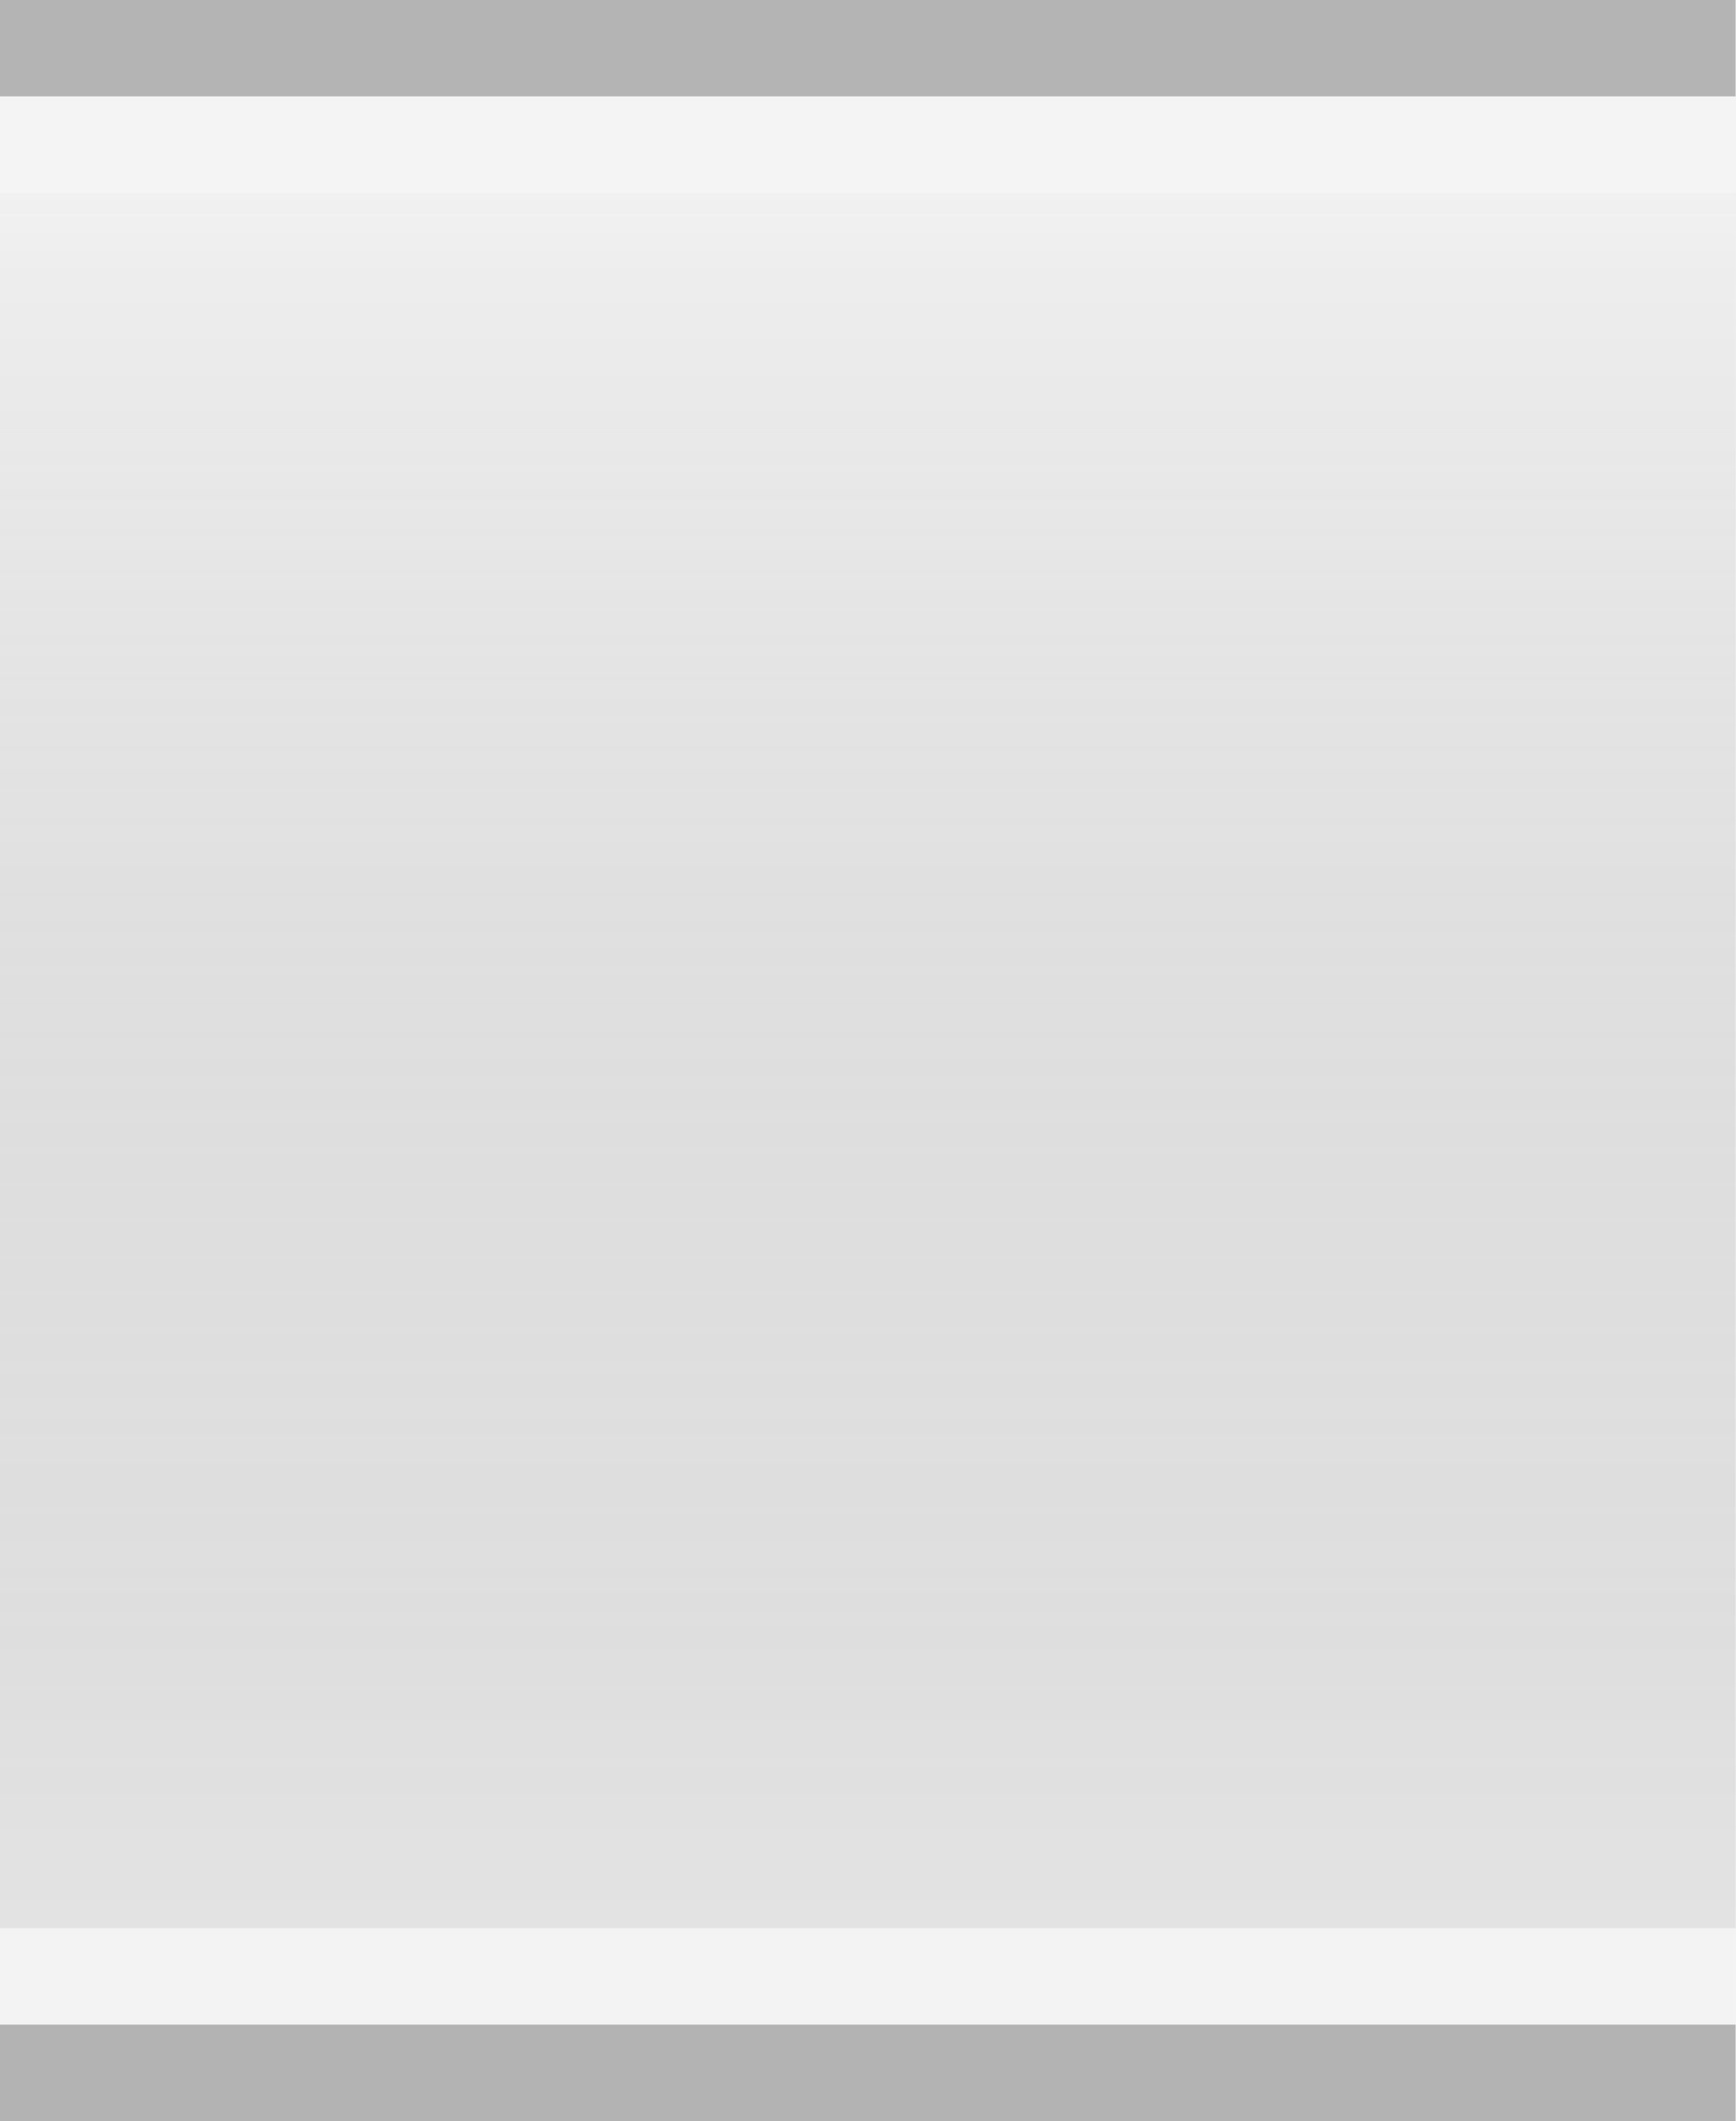
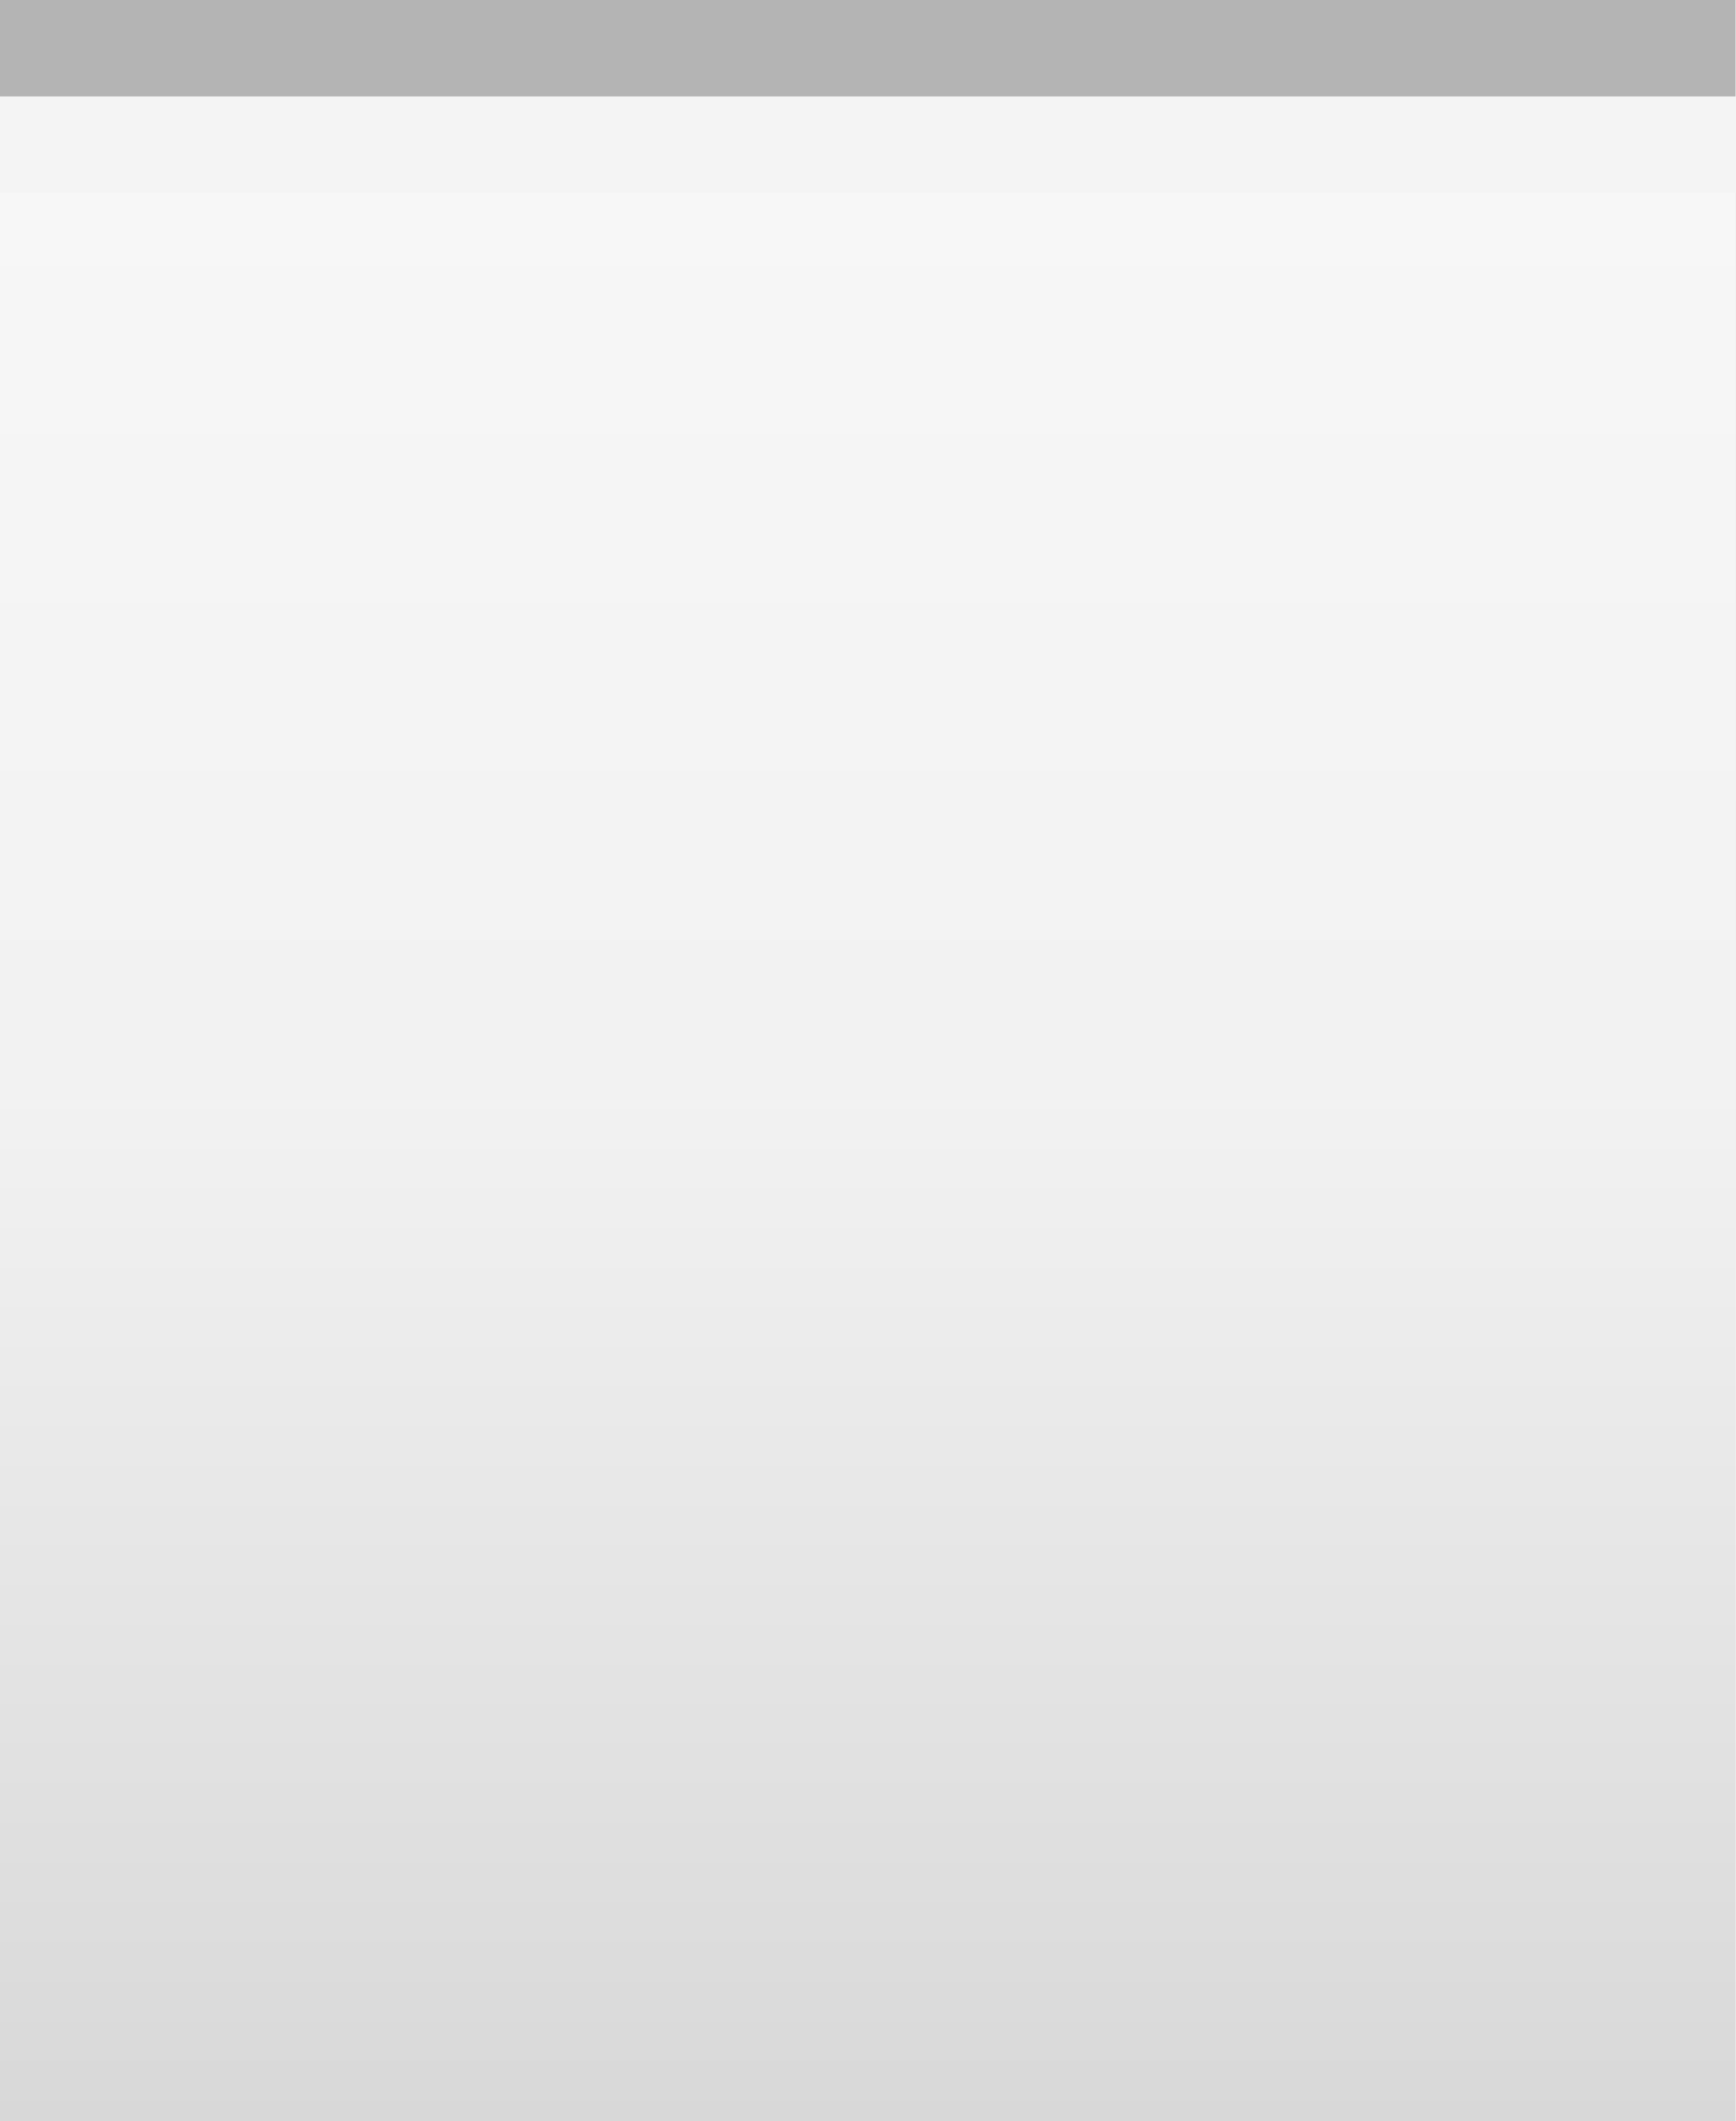
<svg xmlns="http://www.w3.org/2000/svg" xmlns:xlink="http://www.w3.org/1999/xlink" width="18" height="22" id="svg2" version="1.0">
  <defs id="defs4">
    <linearGradient id="linearGradient3143">
      <stop style="stop-color:#ffffff;stop-opacity:0.0;" offset="0" id="stop3145" />
-       <stop style="stop-color:#000000;stop-opacity:0.10;" offset="1" id="stop3147" />
+       <stop style="stop-color:#ffffff;stop-opacity:0.00;" offset="1" id="stop3147" />
    </linearGradient>
    <linearGradient id="linearGradient5873">
      <stop id="stop5875" offset="0" style="stop-color:#ffffff;stop-opacity:0.15;" />
      <stop id="stop5877" offset="0.5" style="stop-color:#ffffff;stop-opacity:0.00;" />
      <stop id="stop5879" offset="1" style="stop-color:#ffffff;stop-opacity:0;" />
    </linearGradient>
    <linearGradient id="linearGradient5847">
-       <stop id="stop5849" offset="0" style="stop-color:#ffffff;stop-opacity:0.50;" />
-       <stop id="stop5851" offset="1" style="stop-color:#000000;stop-opacity:0.10;" />
+       <stop id="stop5849" offset="0" style="stop-color:#ffffff;stop-opacity:1.00;" />
+       <stop id="stop5851" offset="0.5" style="stop-color:#ffffff;stop-opacity:0.20;" />
+       <stop id="stop5851" offset="1" style="stop-color:#000000;stop-opacity:0.20;" />
    </linearGradient>
-     <linearGradient xlink:href="#linearGradient5847" id="linearGradient3148" x1="0" y1="1" x2="0" y2="20" gradientUnits="userSpaceOnUse" spreadMethod="none" />
+     <linearGradient xlink:href="#linearGradient5847" id="linearGradient3148" x1="0" y1="1" x2="0" y2="22" gradientUnits="userSpaceOnUse" spreadMethod="none" />
    <linearGradient xlink:href="#linearGradient5873" id="linearGradient6962" x1="0" y1="1" x2="0" y2="8" gradientUnits="userSpaceOnUse" gradientTransform="matrix(1,0,0,0.2,0,1)" />
    <linearGradient xlink:href="#linearGradient3143" id="linearGradient3149" x1="0" y1="13" x2="0" y2="22" gradientUnits="userSpaceOnUse" />
  </defs>
  <g id="layer1" style="display:inline">
    <path style="fill:none;fill-opacity:0.50;fill-rule:evenodd;stroke:#000000;stroke-width:1px;stroke-linecap:square;stroke-linejoin:miter;stroke-opacity:0.25" d="M 0.5,0.5 L 17.5,0.5" id="path6059" />
-     <path style="fill:none;fill-opacity:0.50;fill-rule:evenodd;stroke:#000000;stroke-width:1px;stroke-linecap:square;stroke-linejoin:miter;stroke-opacity:0.25" d="M 0.5,21.5 L 17.5,21.5" id="path6060" />
  </g>
  <g id="layer2" style="display:inline">
-     <rect style="fill:url(#linearGradient3148);fill-opacity:0.50;fill-rule:evenodd;stroke:none;stroke-width:1;stroke-linecap:square;stroke-linejoin:miter;stroke-miterlimit:4;stroke-dasharray:none;stroke-opacity:1" id="rect6057" width="18" height="18" x="0" y="2" />
+     <rect style="fill:url(#linearGradient3148);fill-opacity:0.50;fill-rule:evenodd;stroke:none;stroke-width:1;stroke-linecap:square;stroke-linejoin:miter;stroke-miterlimit:4;stroke-dasharray:none;stroke-opacity:1" id="rect6057" width="18" height="20" x="0" y="2" />
  </g>
  <g id="layer3">
    <path style="fill:url(#linearGradient6962);fill-opacity:0.15;fill-rule:evenodd;stroke:none;stroke-width:1px;stroke-linejoin:miter;stroke-opacity:1" d="M 0,1 L 18,1 C 18,1 18,4 18,4 L 0,4 L 0,3 z " id="path6061" />
    <rect style="fill:url(#linearGradient3149);fill-opacity:0.05;stroke:none;stroke-width:1;stroke-linejoin:round;stroke-miterlimit:4;stroke-dasharray:none;stroke-opacity:1" id="rect3141" width="18" height="13" x="0" y="12" />
    <path style="fill:none;fill-opacity:0;fill-rule:evenodd;stroke:#ffffff;stroke-width:1px;stroke-linecap:square;stroke-linejoin:miter;stroke-opacity:0.25" d="M 0,1.5 L 18,1.5" id="path6061" />
-     <path style="fill:none;fill-opacity:0;fill-rule:evenodd;stroke:#ffffff;stroke-width:1px;stroke-linecap:square;stroke-linejoin:miter;stroke-opacity:0.25" d="M 0,20.5 L 18,20.5" id="path6062" />
  </g>
</svg>
